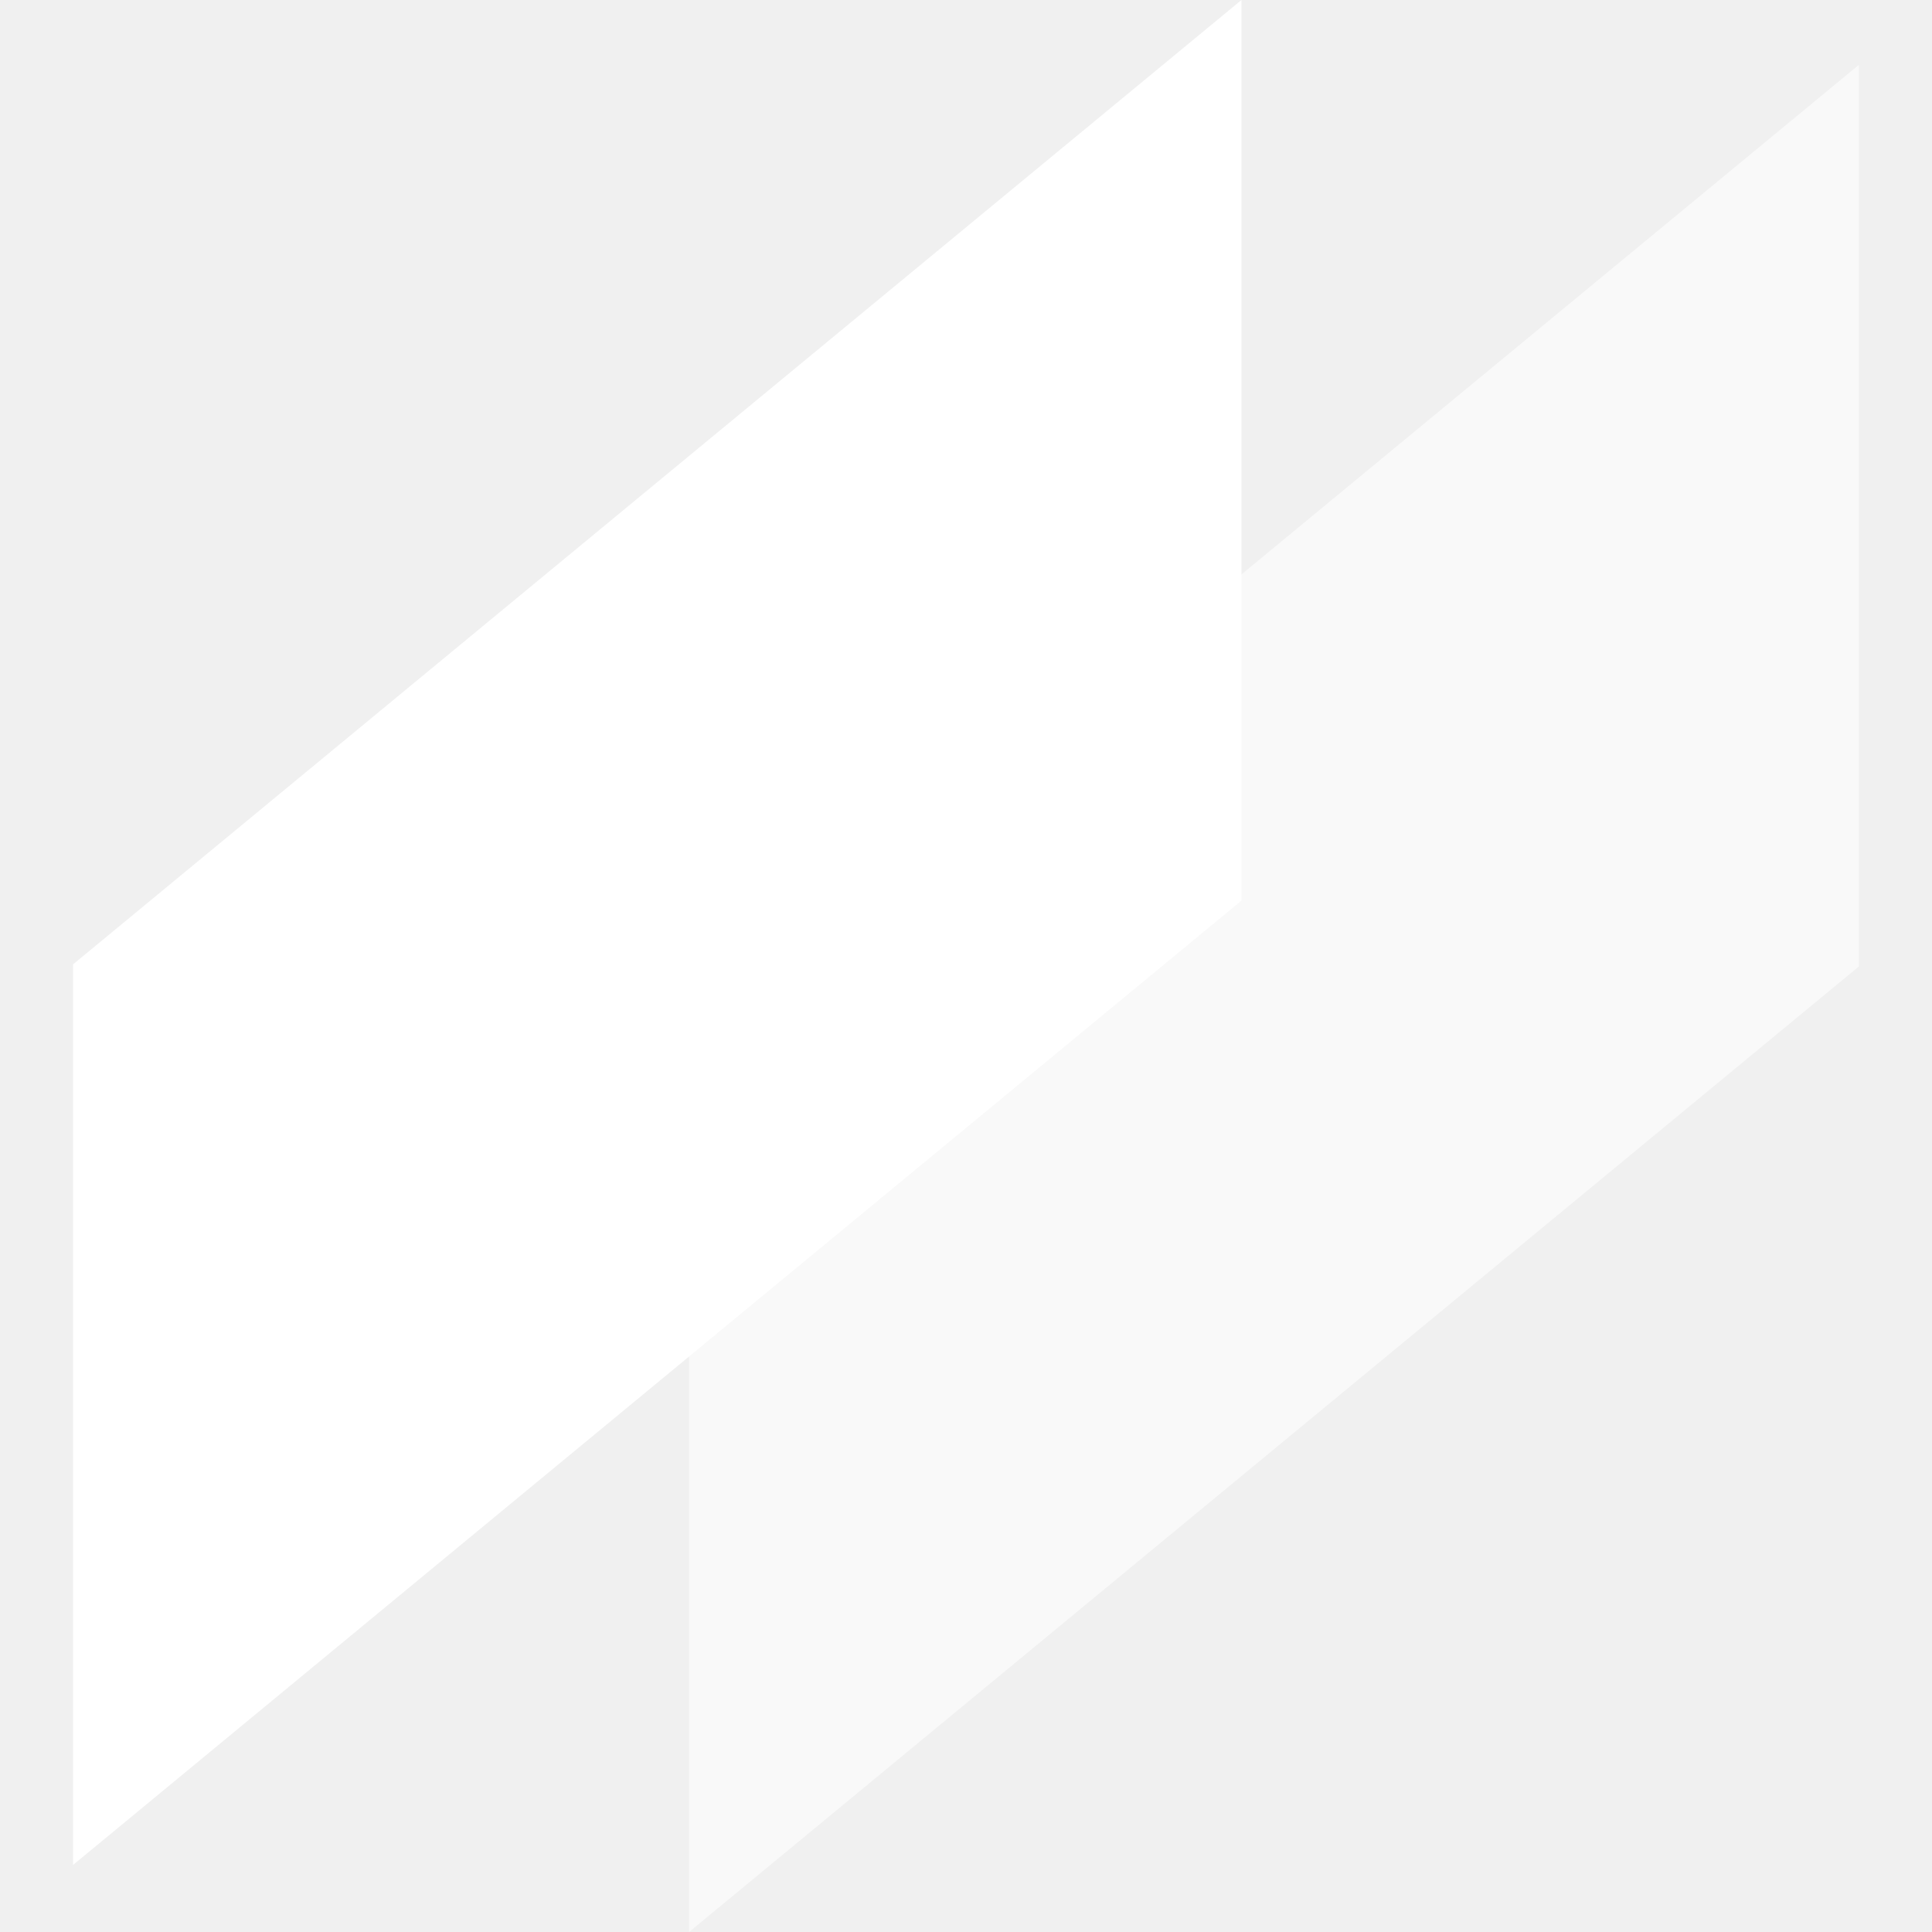
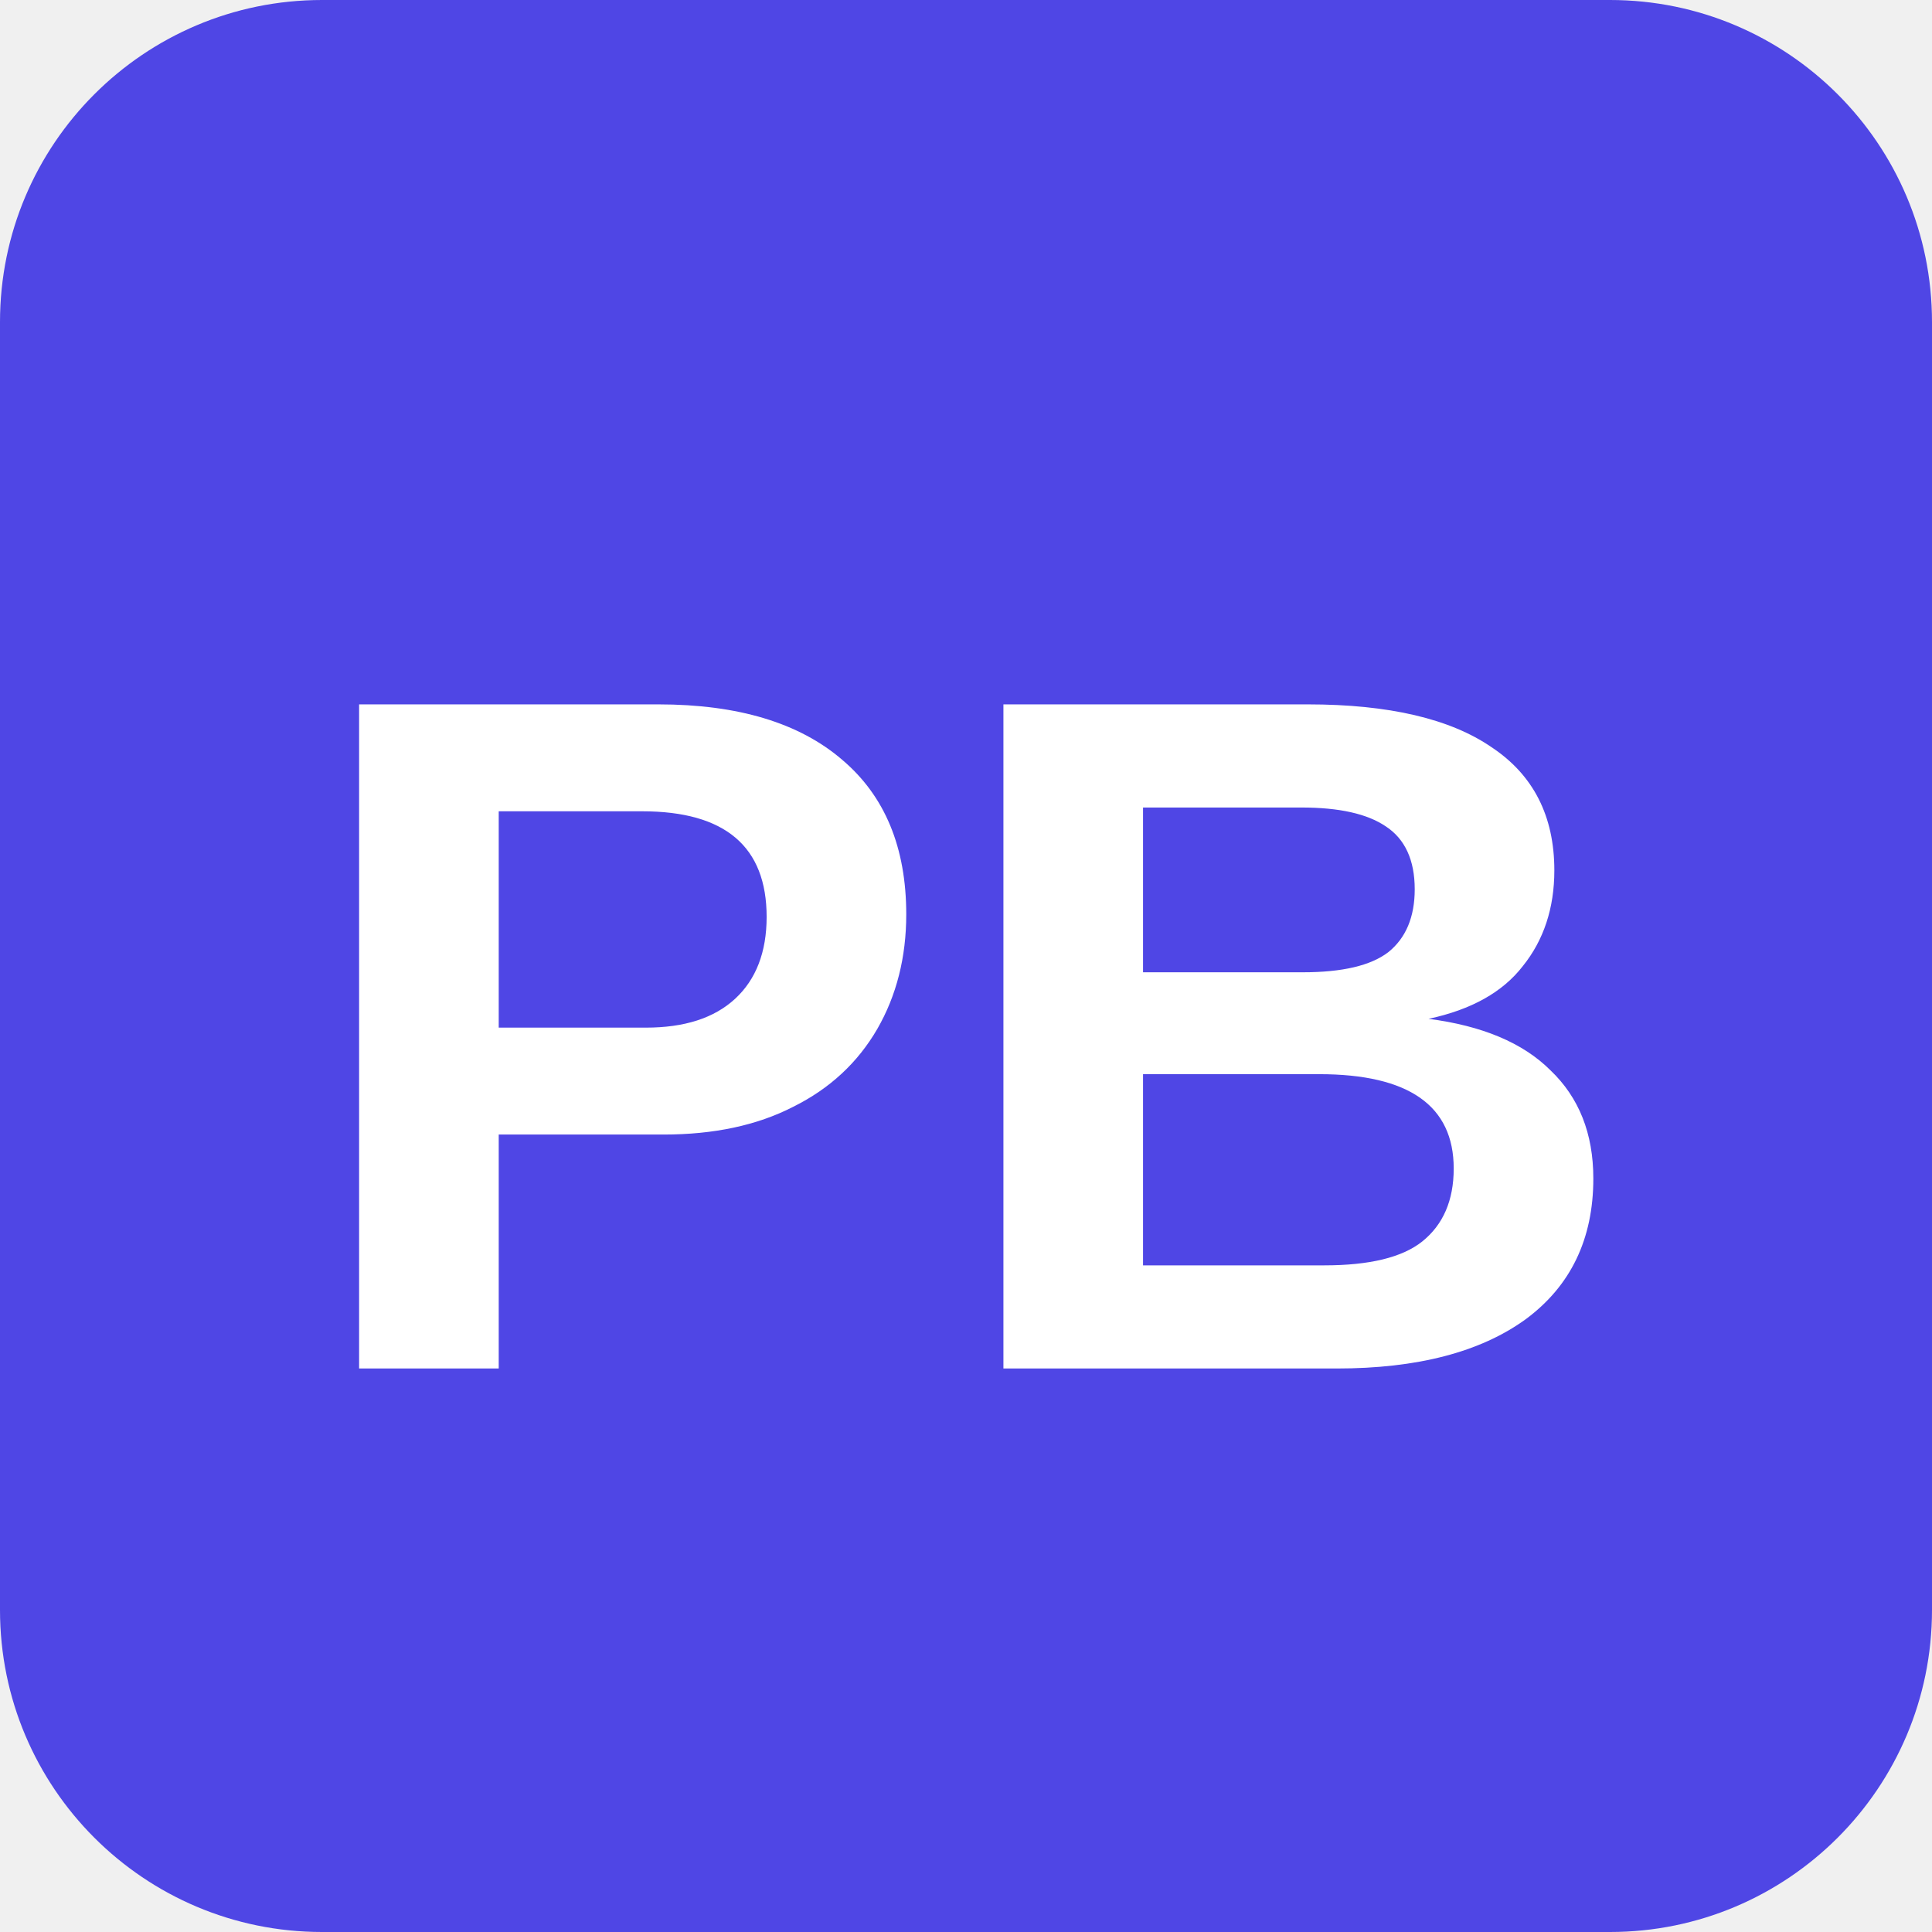
- <svg xmlns="http://www.w3.org/2000/svg" width="192" height="192" viewBox="0 0 192 192" fill="none">
-   <path d="M7.264 95.834L123.374 4.32822e-05L123.375 89.499L7.264 185.333L7.264 95.834Z" fill="white" />
-   <path d="M68.479 102.395L184.728 6.447L184.728 96.052L68.479 192L68.479 102.395Z" fill="white" fill-opacity="0.6" />
+ <svg xmlns="http://www.w3.org/2000/svg" viewBox="0 0 24 24">
+   <rect width="24" height="24" rx="4" fill="#4F46E5" />
+   <text x="12" y="17" font-family="Arial, sans-serif" font-size="12" font-weight="700" fill="#FFFFFF" text-anchor="middle">PB</text>
</svg>
